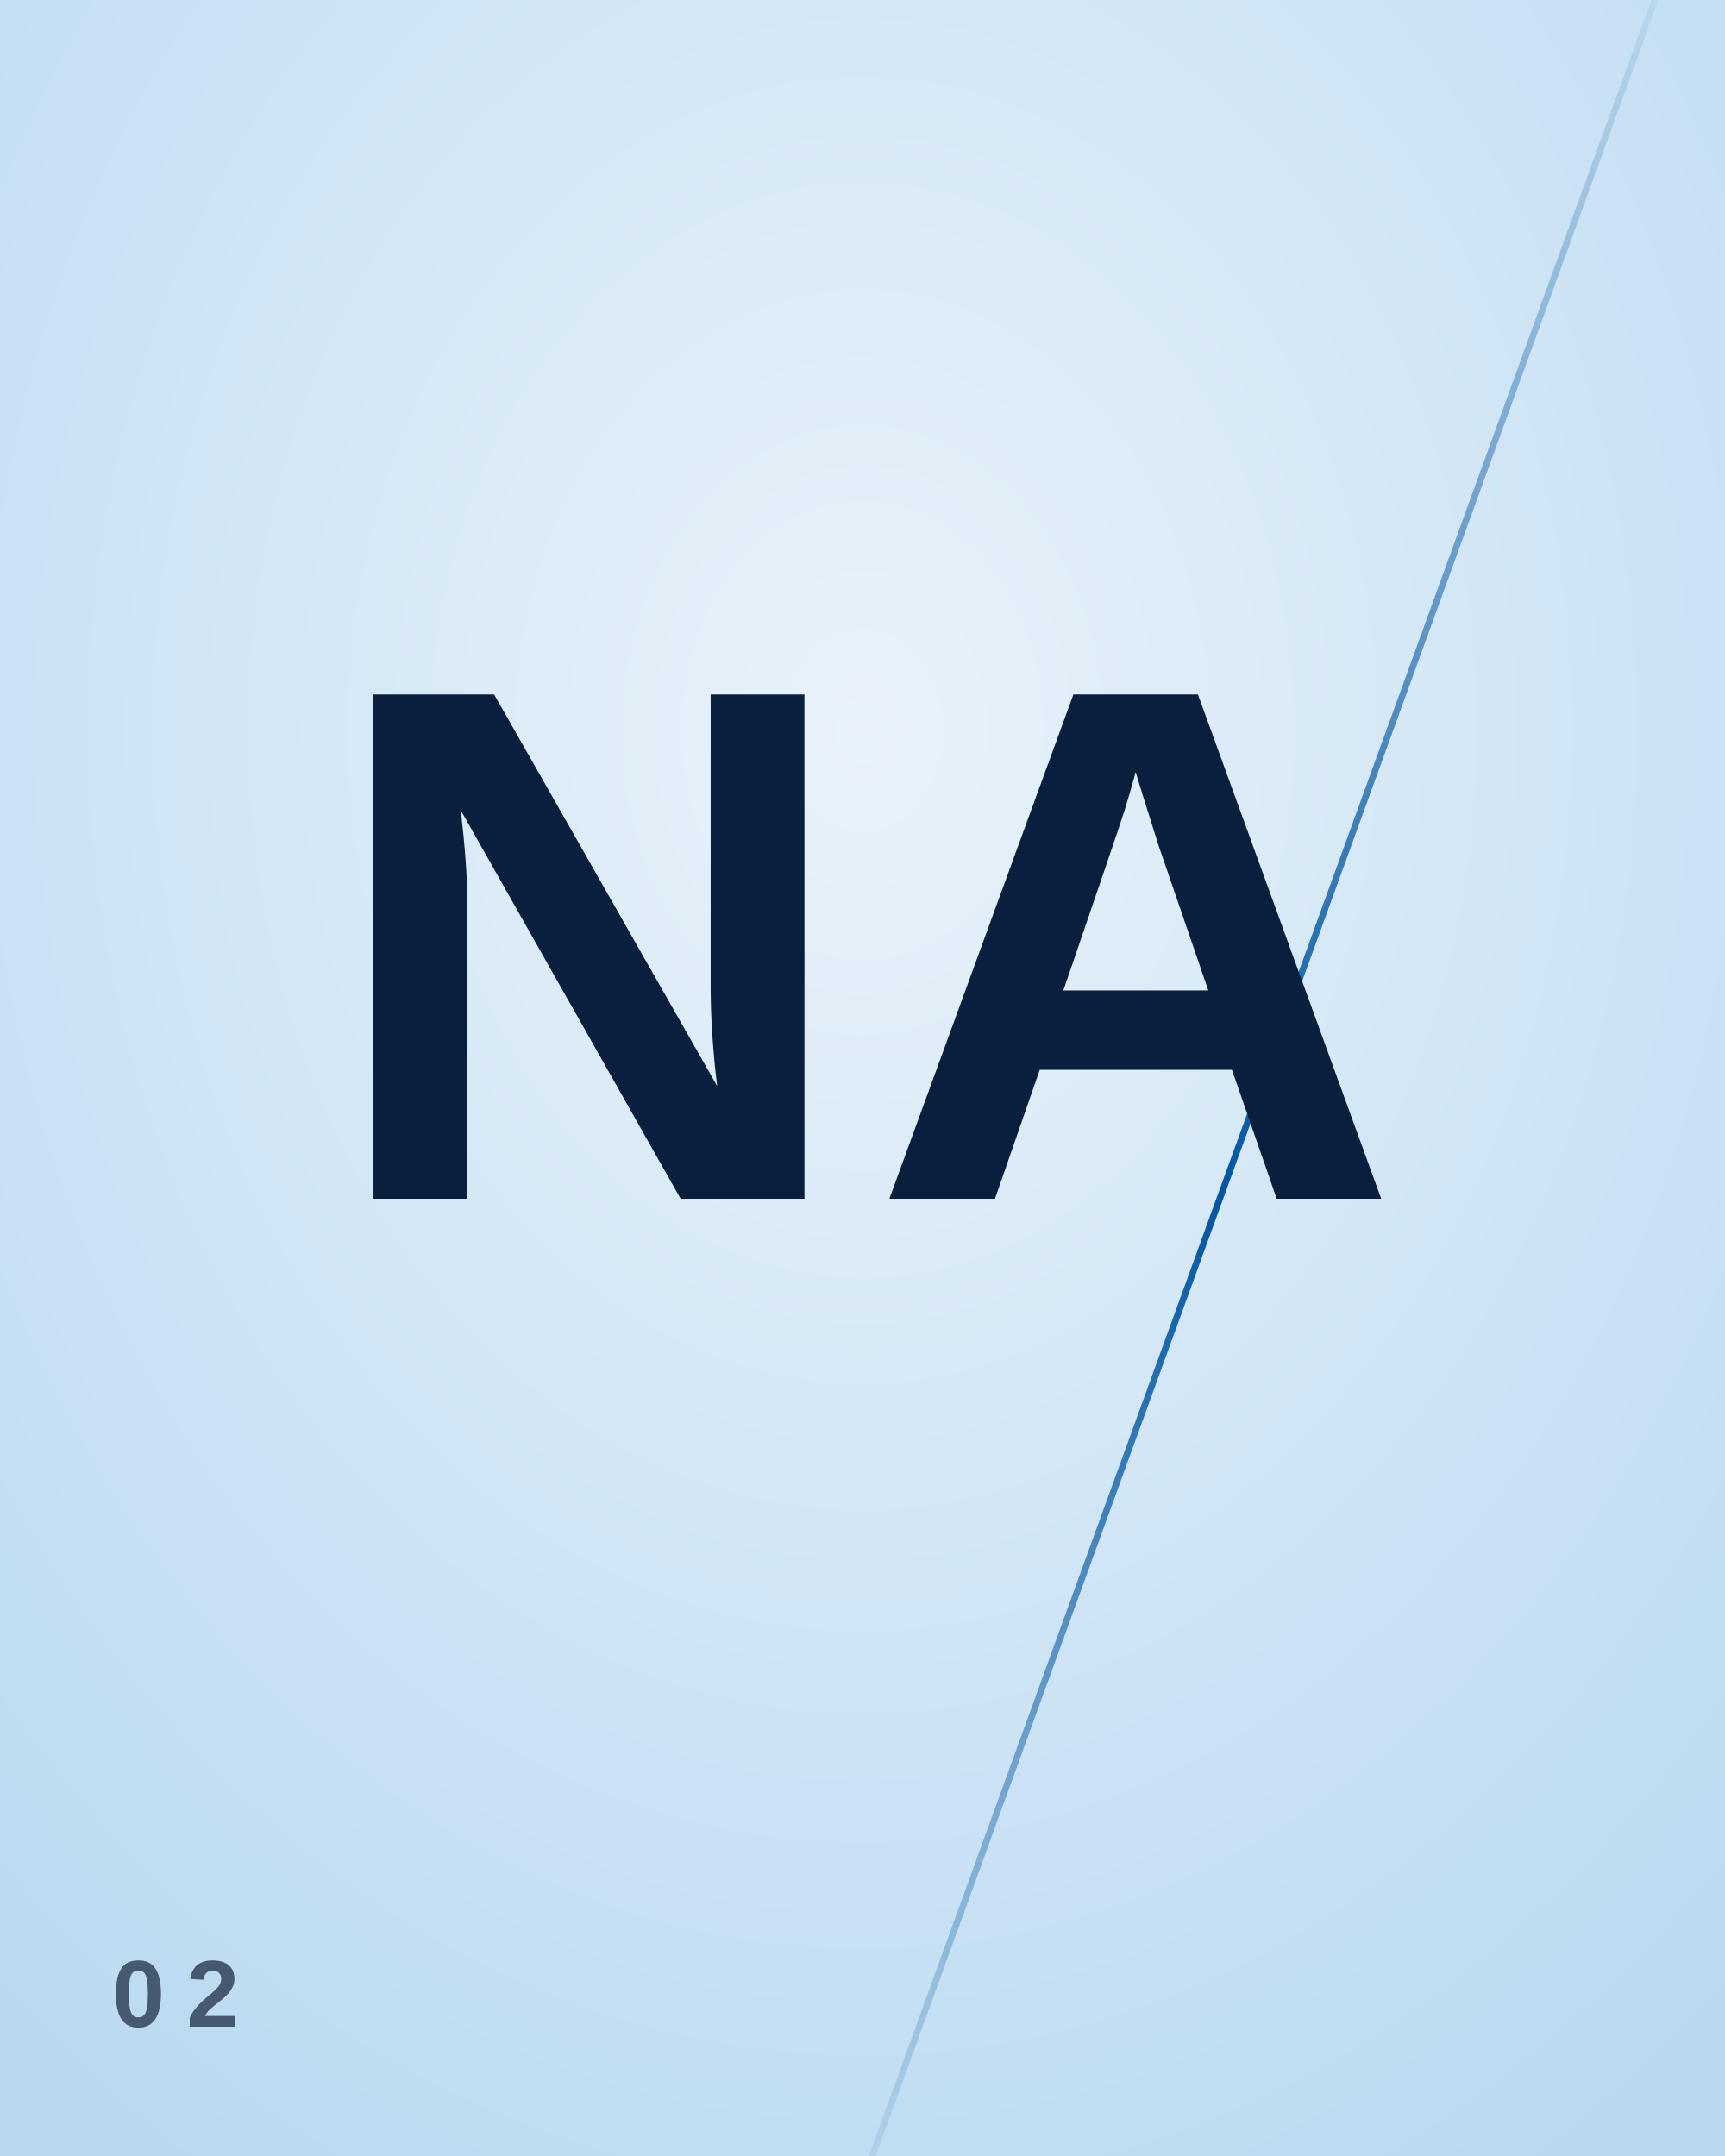
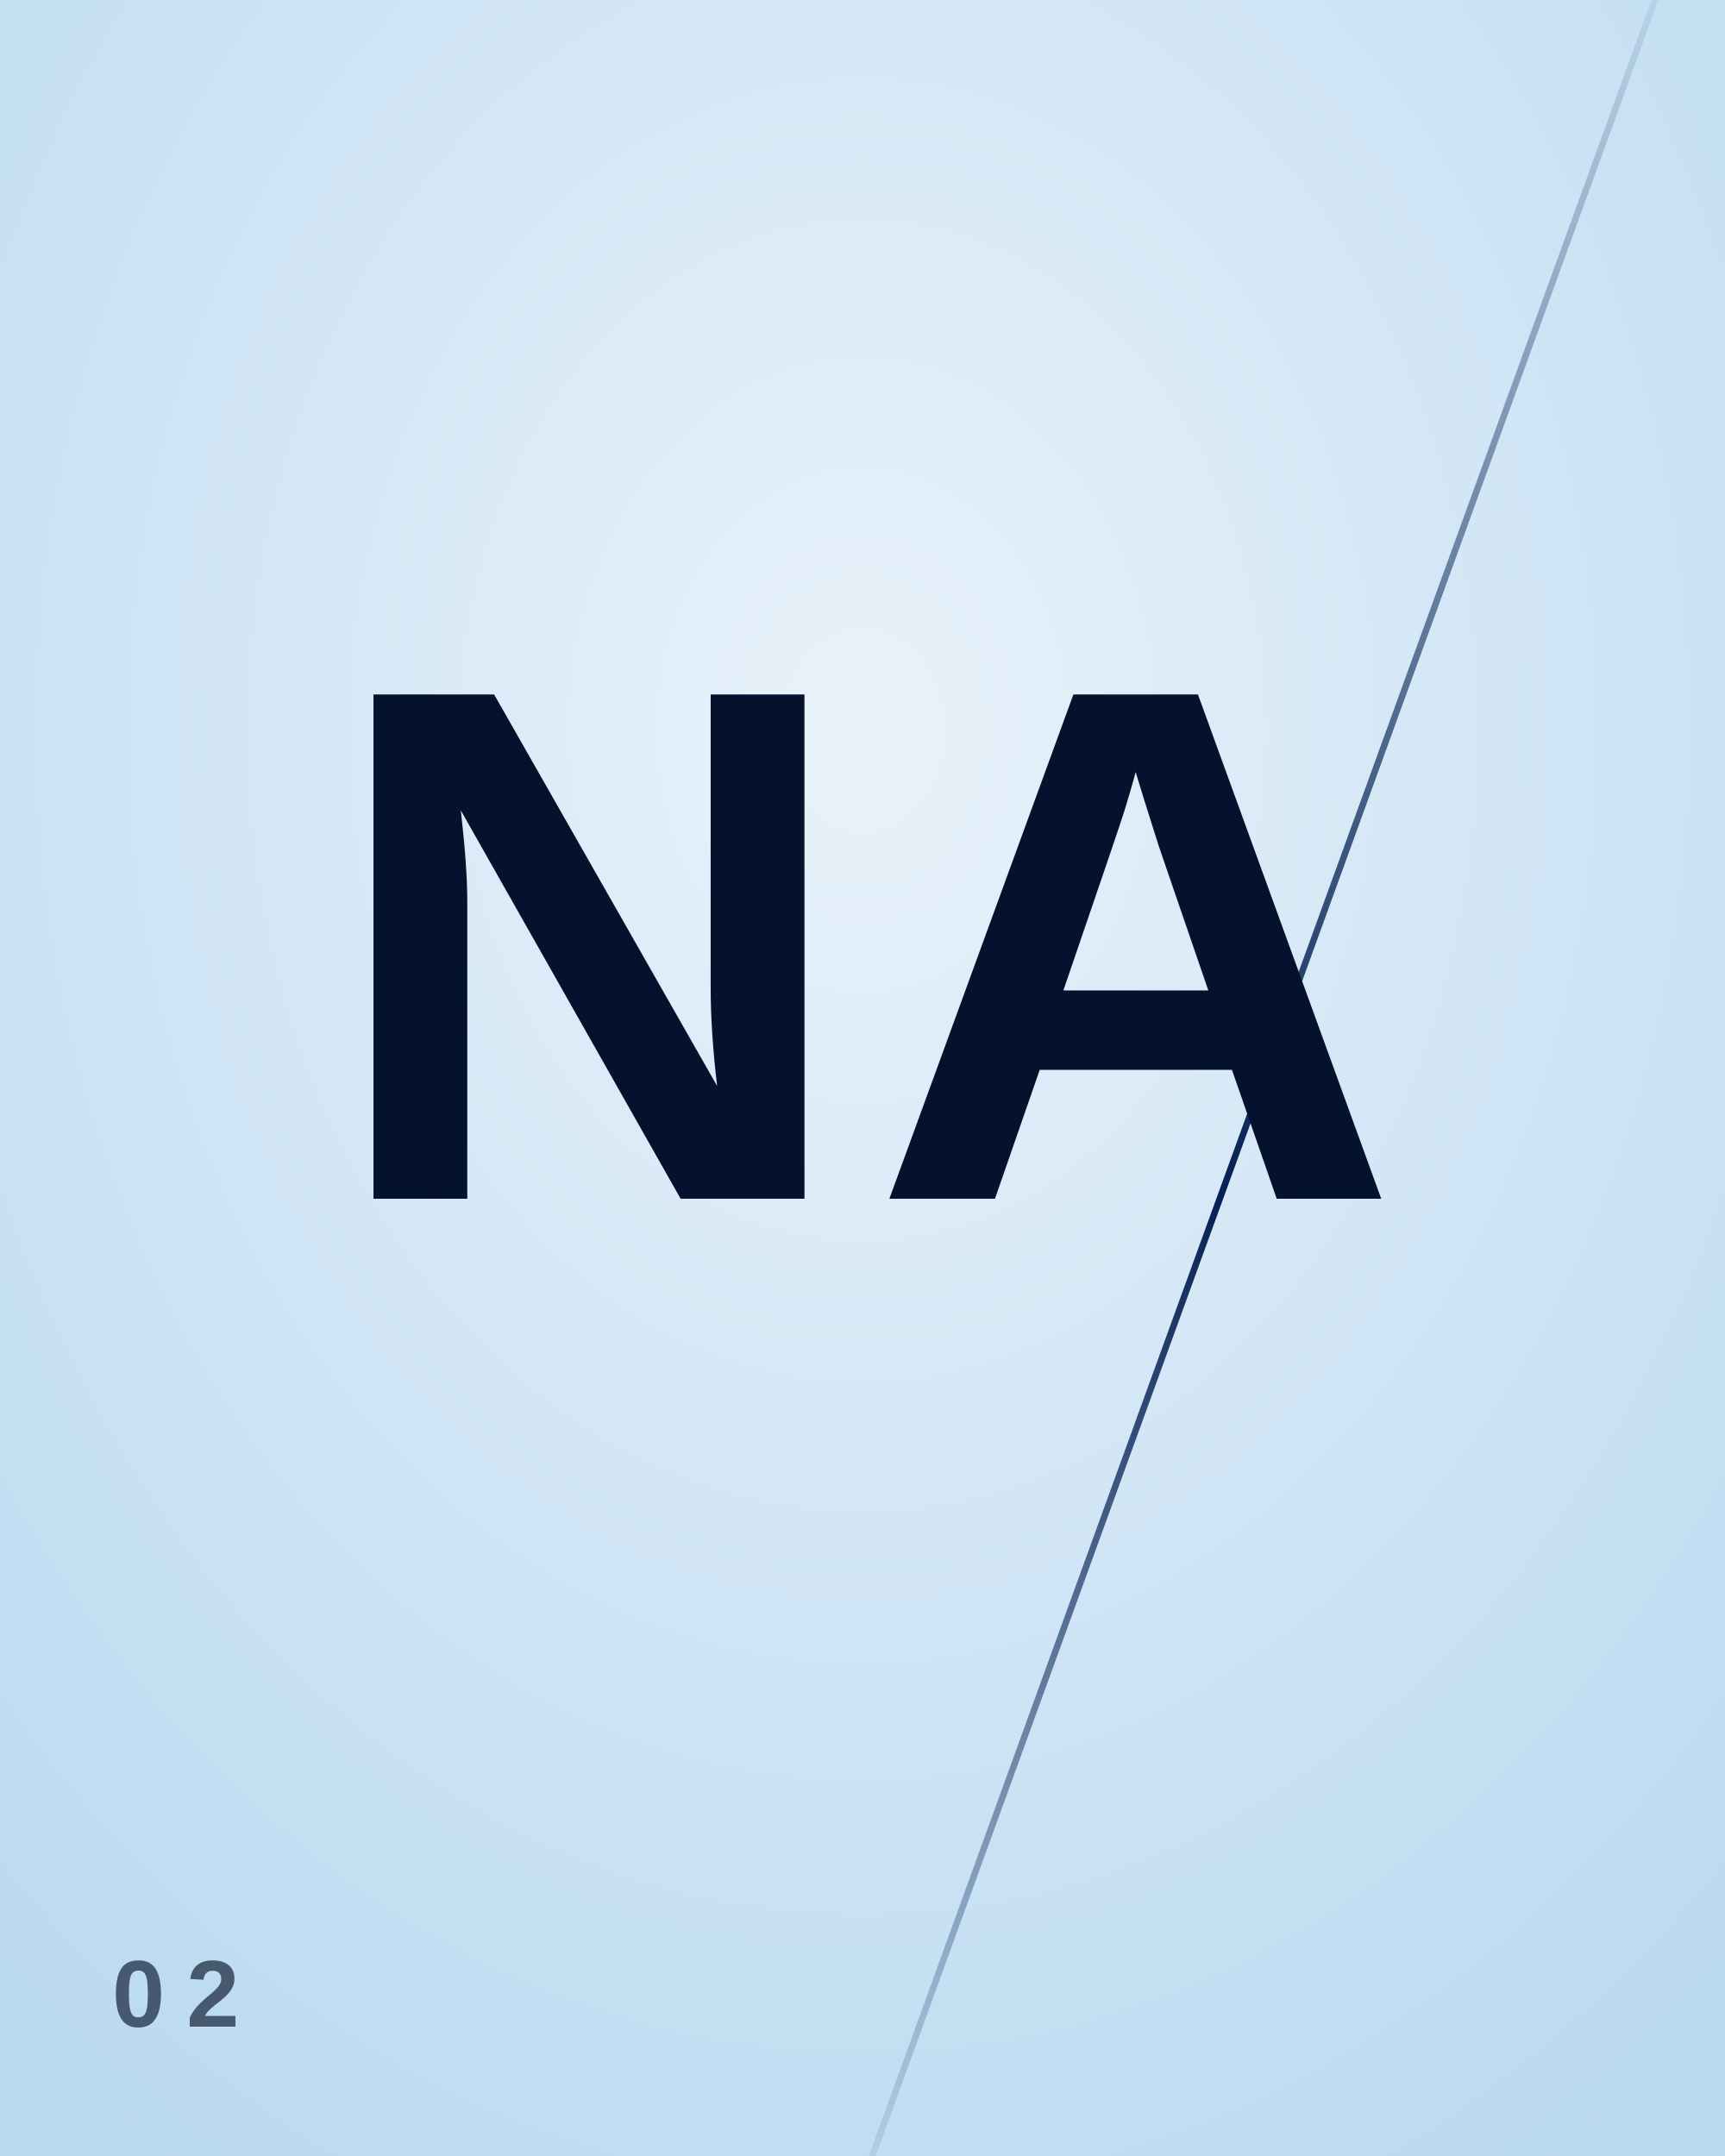
<svg xmlns="http://www.w3.org/2000/svg" width="400" height="500" viewBox="0 0 400 500" role="img" aria-label="Avatar provisional dinamica 02">
  <defs>
    <radialGradient id="bg" cx="50%" cy="34%" r="78%">
      <stop offset="0" stop-color="#e9f2fa" />
      <stop offset="1" stop-color="#b9d9f0" />
    </radialGradient>
    <linearGradient id="ln" gradientUnits="userSpaceOnUse" x1="195" y1="520" x2="391" y2="-20">
-       <stop offset="0" stop-color="#0054a0" stop-opacity="0" />
-       <stop offset="0.45" stop-color="#0054a0" />
-       <stop offset="1" stop-color="#0054a0" stop-opacity="0" />
+       <stop offset="0" stop-color="#022052" stop-opacity="0" />
+       <stop offset="0.45" stop-color="#022052" />
+       <stop offset="1" stop-color="#022052" stop-opacity="0" />
    </linearGradient>
  </defs>
  <rect width="400" height="500" fill="url(#bg)" />
  <line x1="195" y1="520" x2="391" y2="-20" stroke="url(#ln)" stroke-width="1.5" />
-   <text x="200" y="278" text-anchor="middle" font-family="'Barlow Condensed','Bahnschrift','Arial Narrow',Arial,sans-serif" font-size="170" font-weight="700" letter-spacing="4" fill="#08203d">NA</text>
+   <text x="200" y="278" text-anchor="middle" font-family="'Barlow Condensed','Bahnschrift','Arial Narrow',Arial,sans-serif" font-size="170" font-weight="700" letter-spacing="4" fill="#04122e">NA</text>
  <text x="26" y="470" font-family="'Barlow Condensed','Bahnschrift','Arial Narrow',Arial,sans-serif" font-size="22" font-weight="600" letter-spacing="5" fill="#46596f">02</text>
</svg>
